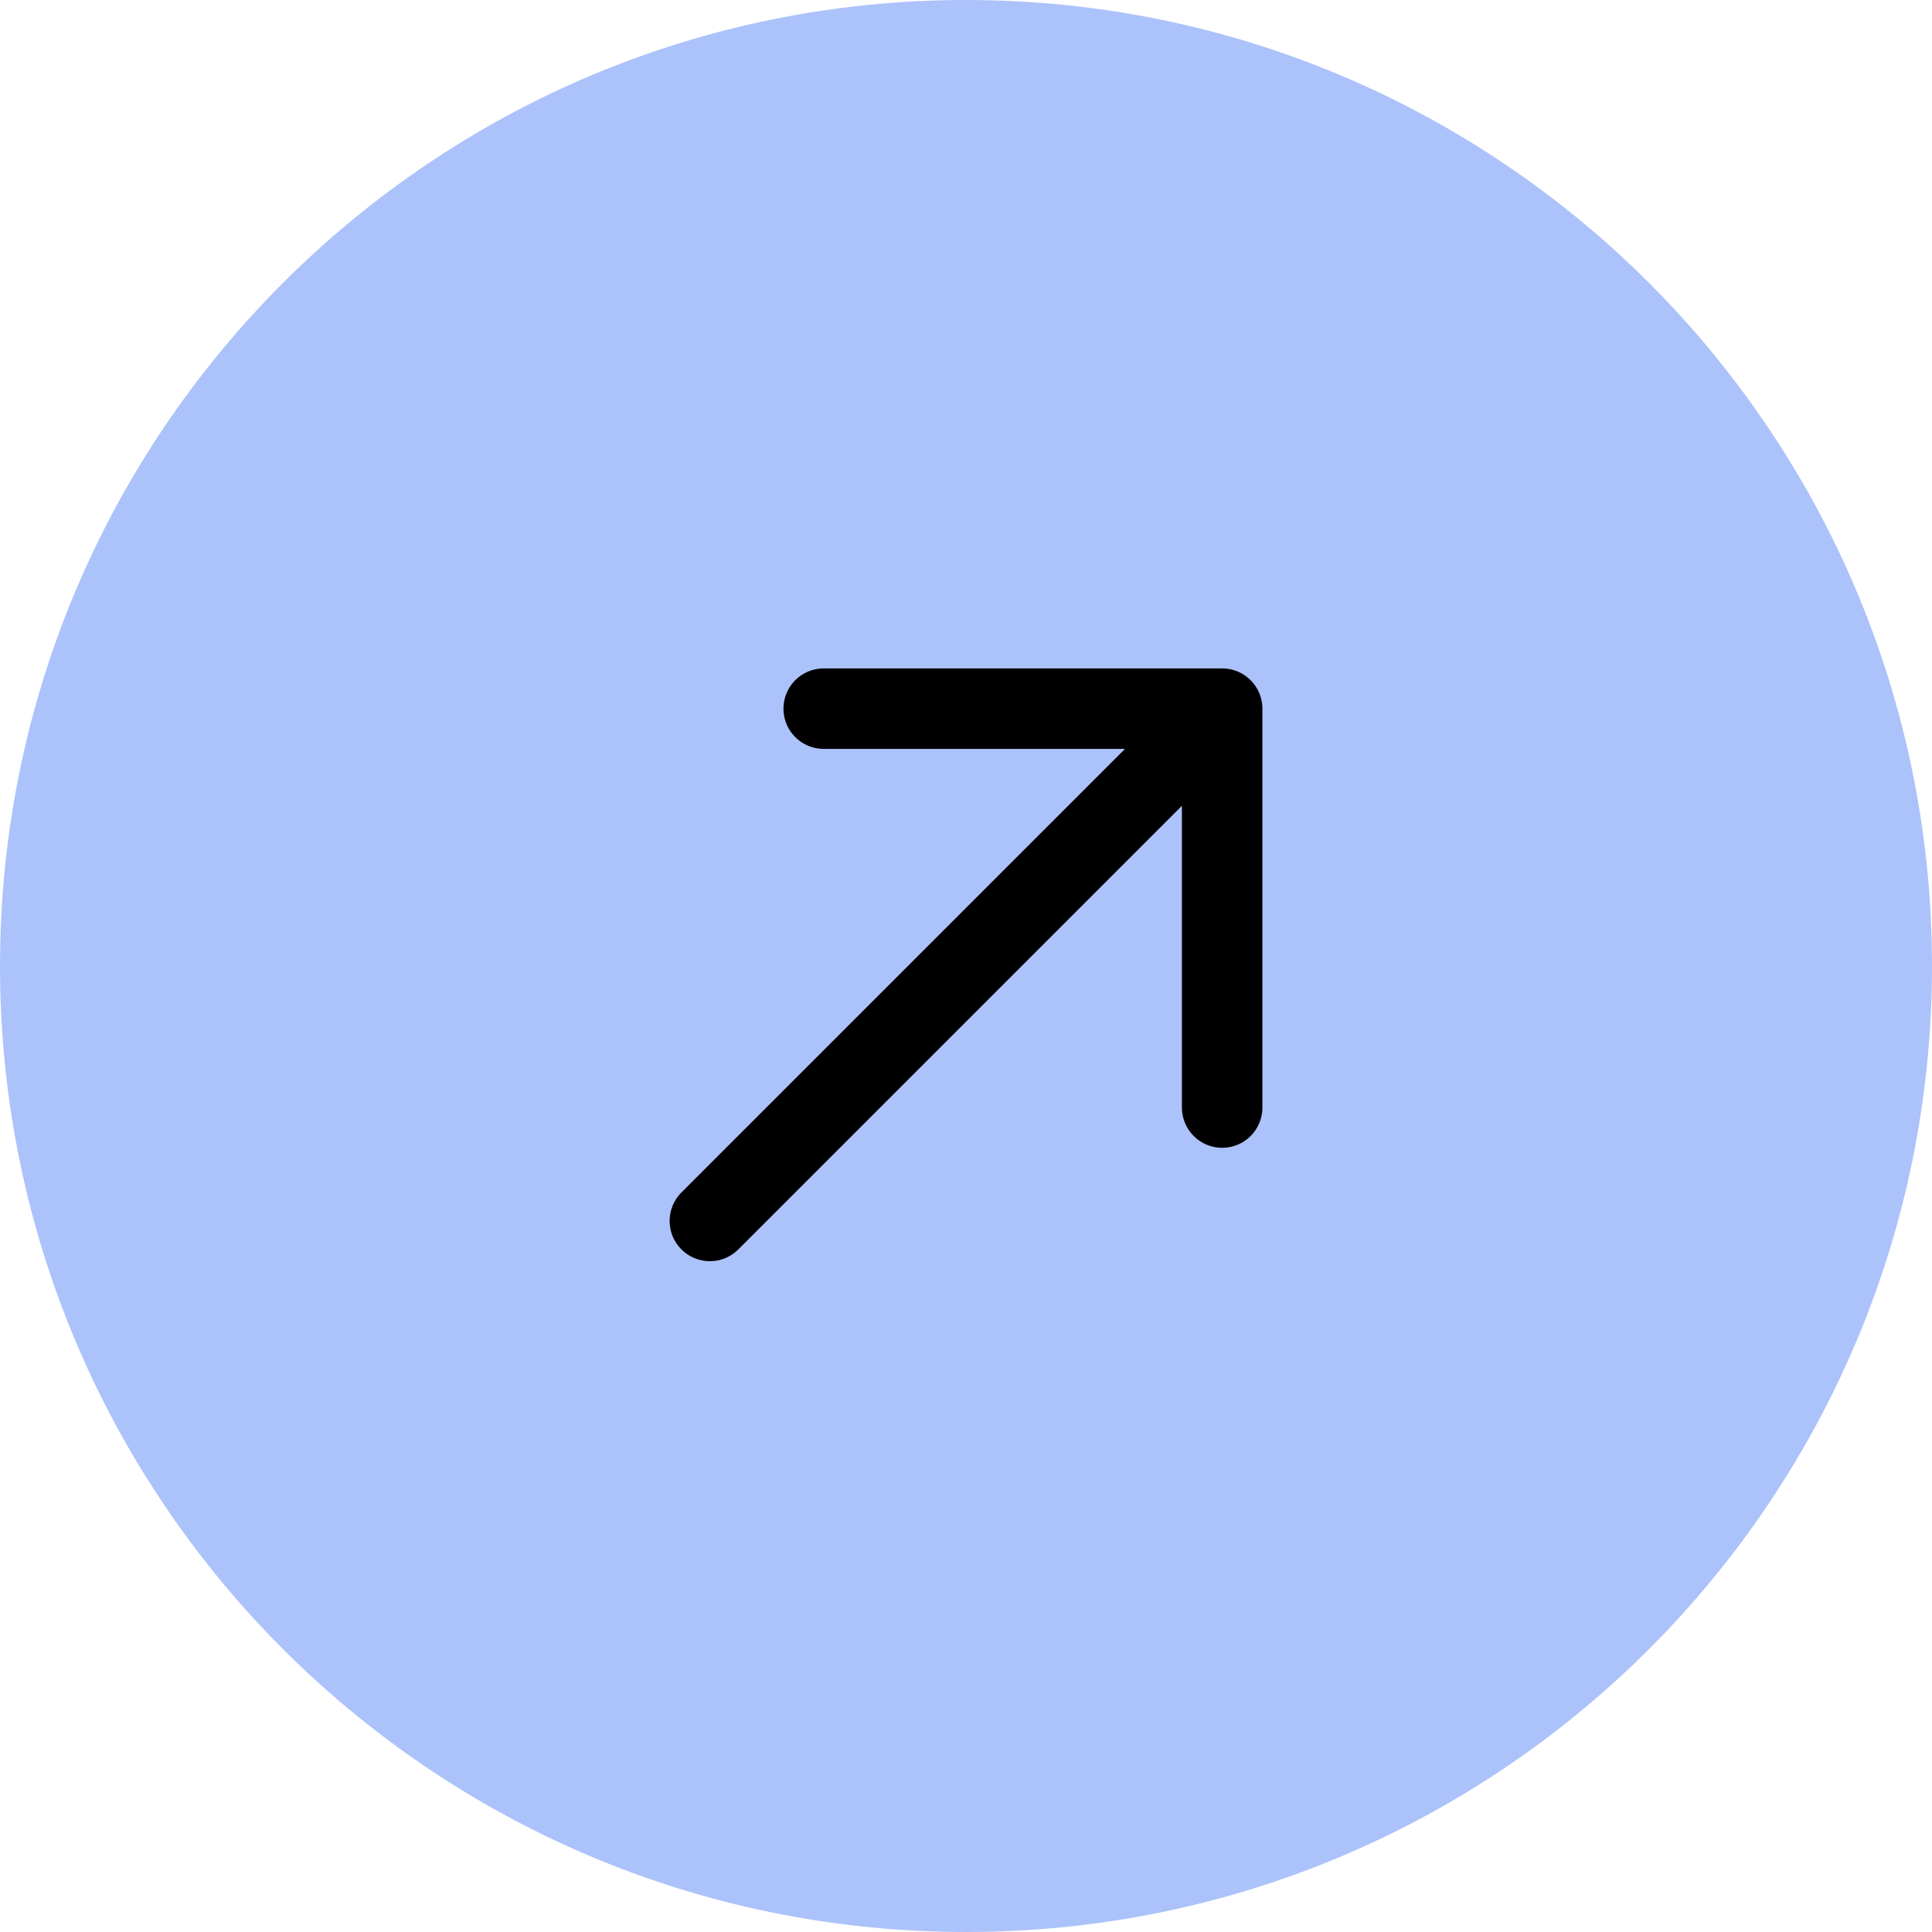
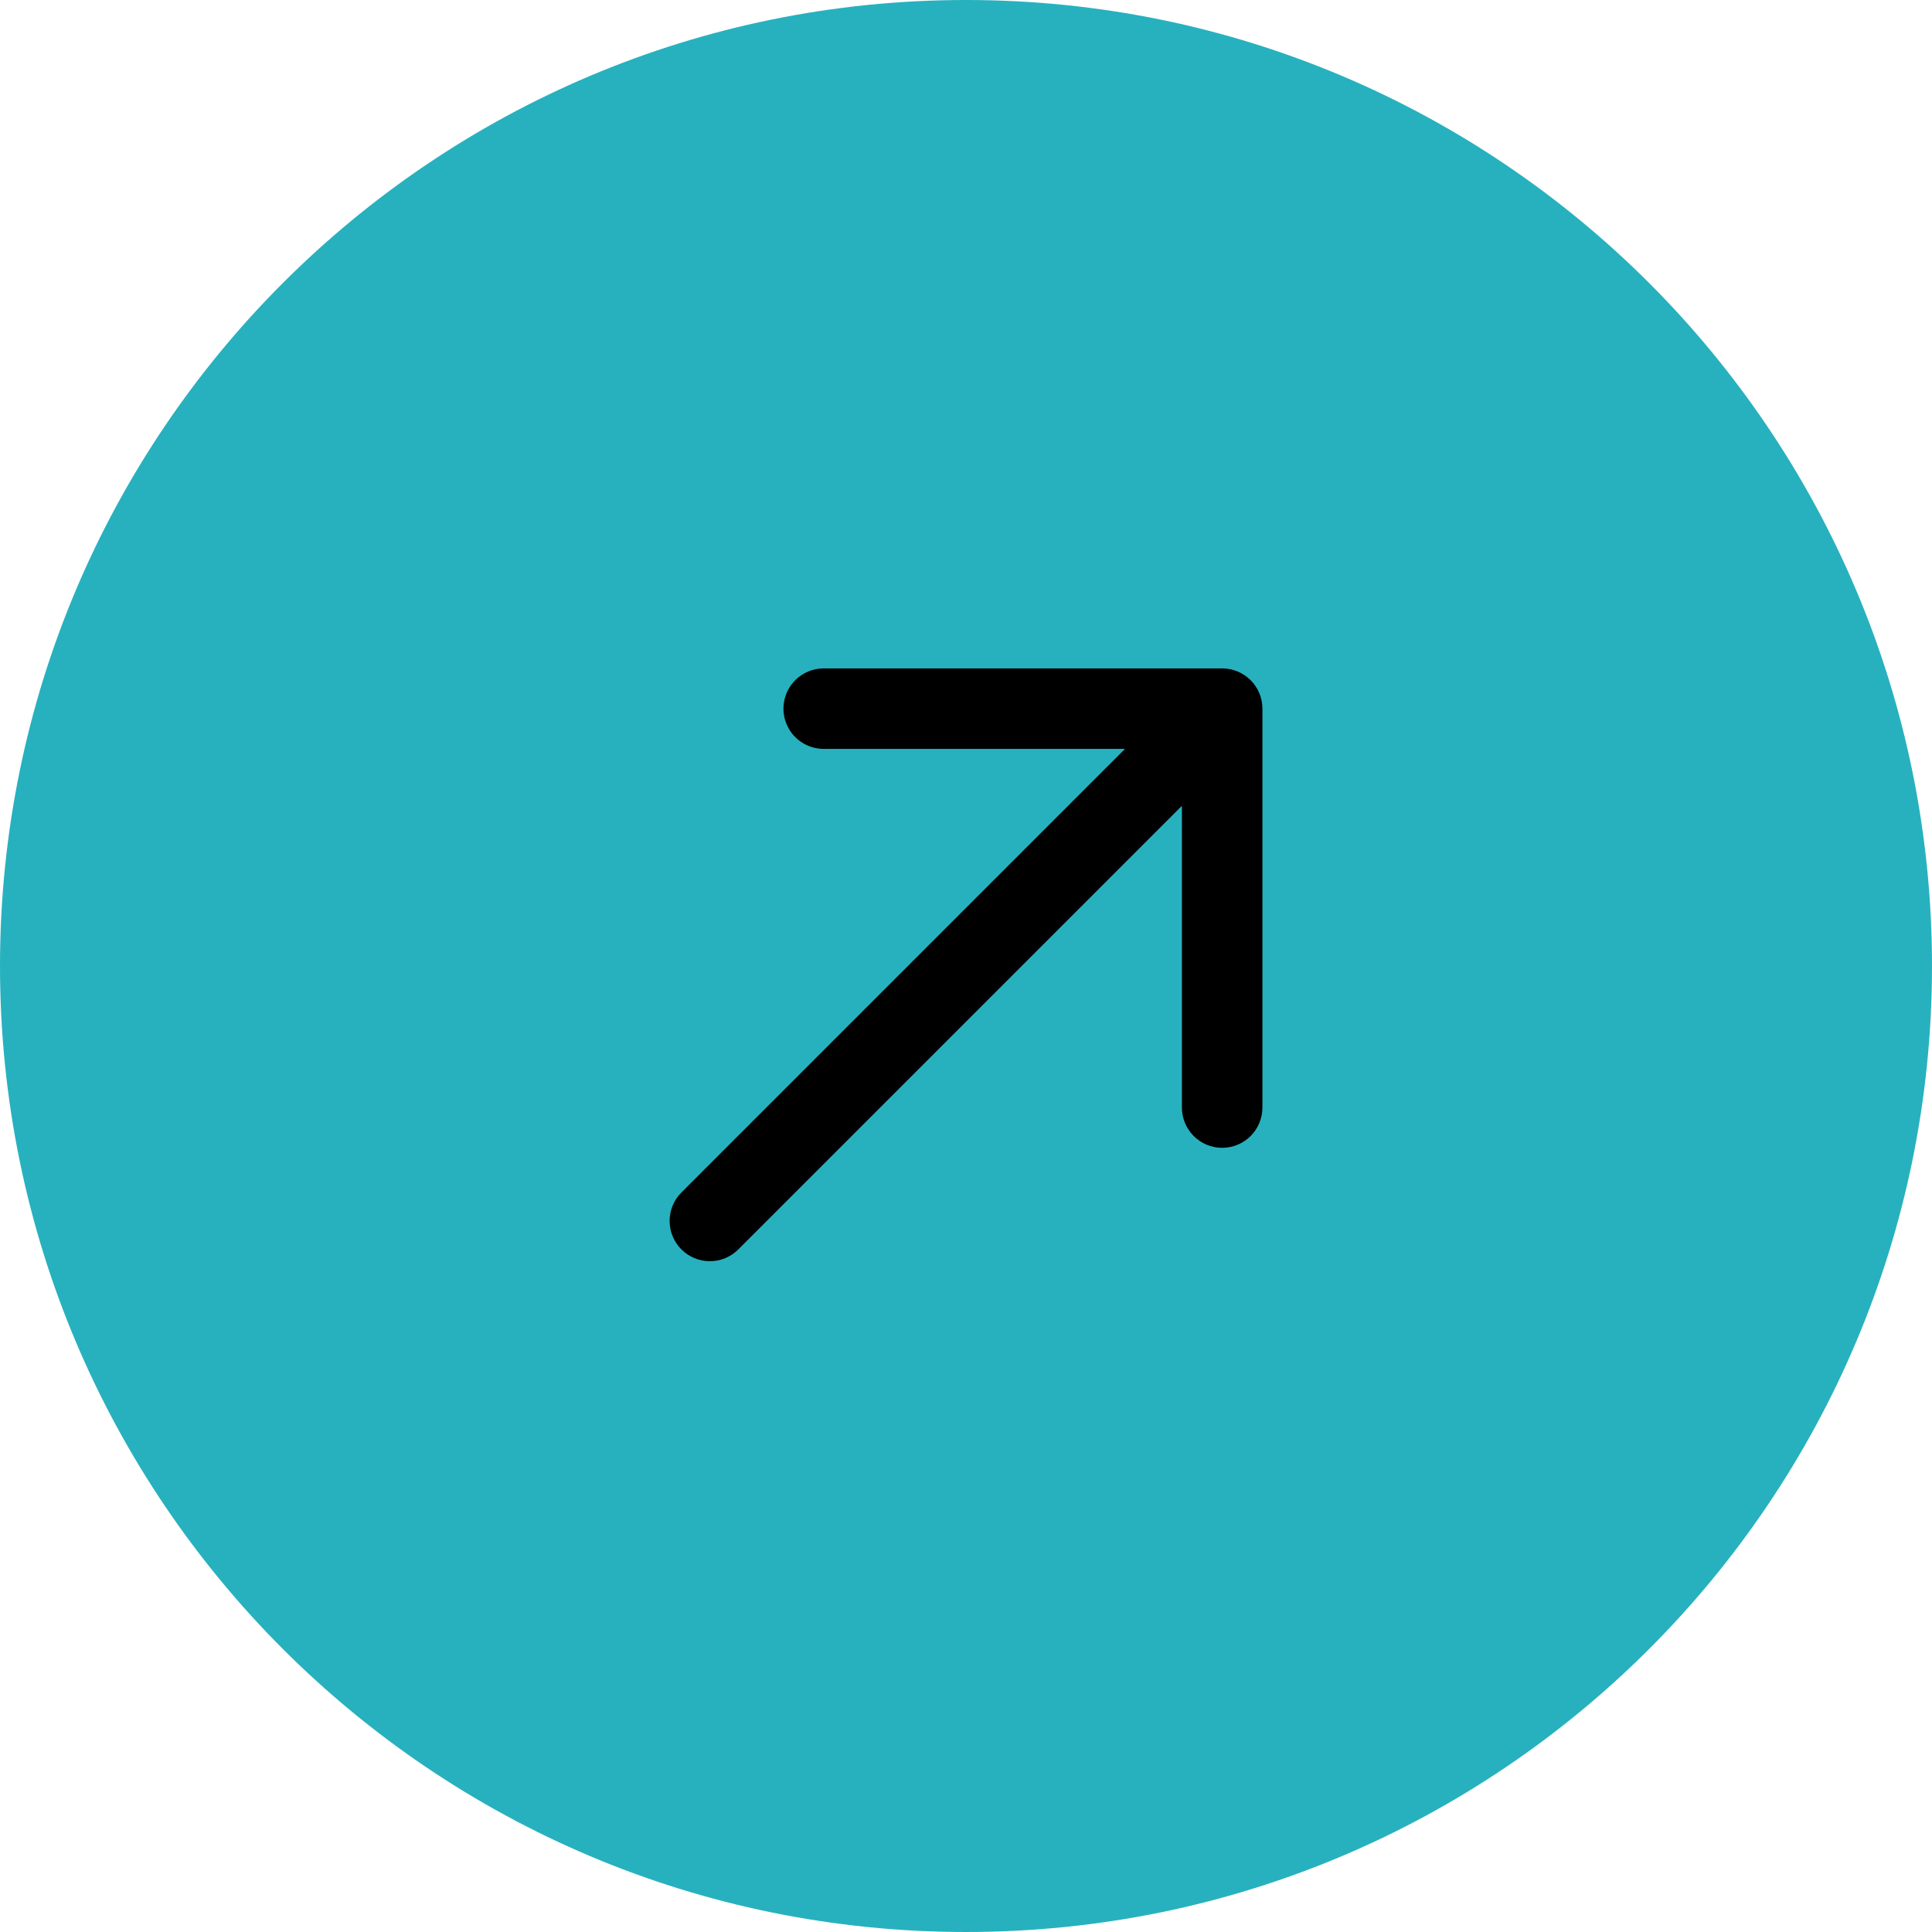
<svg xmlns="http://www.w3.org/2000/svg" width="64" height="64" viewBox="0 0 64 64" fill="none">
-   <circle cx="32" cy="32" r="32" fill="#ACC2FA" />
+   <circle cx="32" cy="32" r="32" fill="#27B1BE" />
  <path d="M24.458 41.388L39.152 26.694L39.152 36.674C39.15 36.851 39.183 37.026 39.25 37.189C39.316 37.353 39.414 37.501 39.538 37.627C39.662 37.752 39.809 37.852 39.972 37.92C40.135 37.988 40.309 38.023 40.486 38.023C40.662 38.023 40.837 37.987 40.999 37.92C41.162 37.852 41.31 37.752 41.434 37.627C41.558 37.501 41.656 37.352 41.722 37.189C41.788 37.026 41.821 36.85 41.819 36.674L41.819 23.475C41.819 23.121 41.678 22.782 41.428 22.532C41.178 22.282 40.839 22.142 40.486 22.142L27.286 22.142C27.111 22.141 26.938 22.176 26.776 22.243C26.614 22.31 26.467 22.408 26.343 22.532C26.157 22.719 26.03 22.956 25.979 23.215C25.927 23.474 25.954 23.742 26.055 23.985C26.155 24.229 26.326 24.437 26.546 24.583C26.765 24.73 27.023 24.808 27.286 24.808L37.267 24.808L22.572 39.503C22.322 39.753 22.182 40.092 22.182 40.446C22.182 40.799 22.322 41.138 22.572 41.388C22.822 41.639 23.161 41.779 23.515 41.779C23.869 41.779 24.208 41.639 24.458 41.388Z" fill="black" />
</svg>
